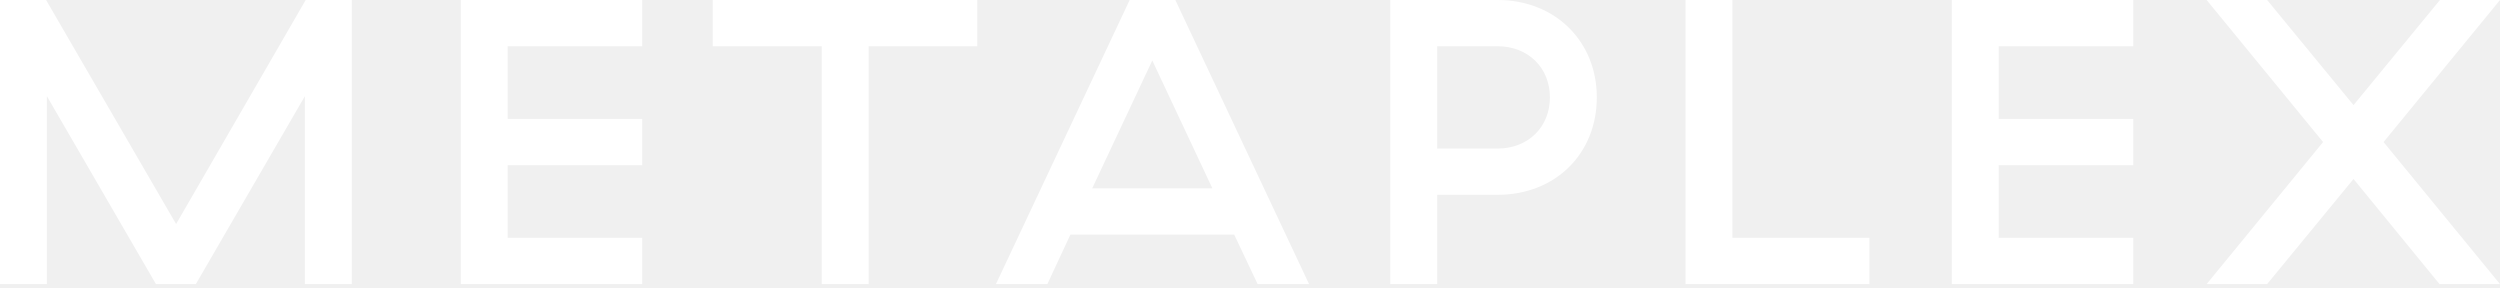
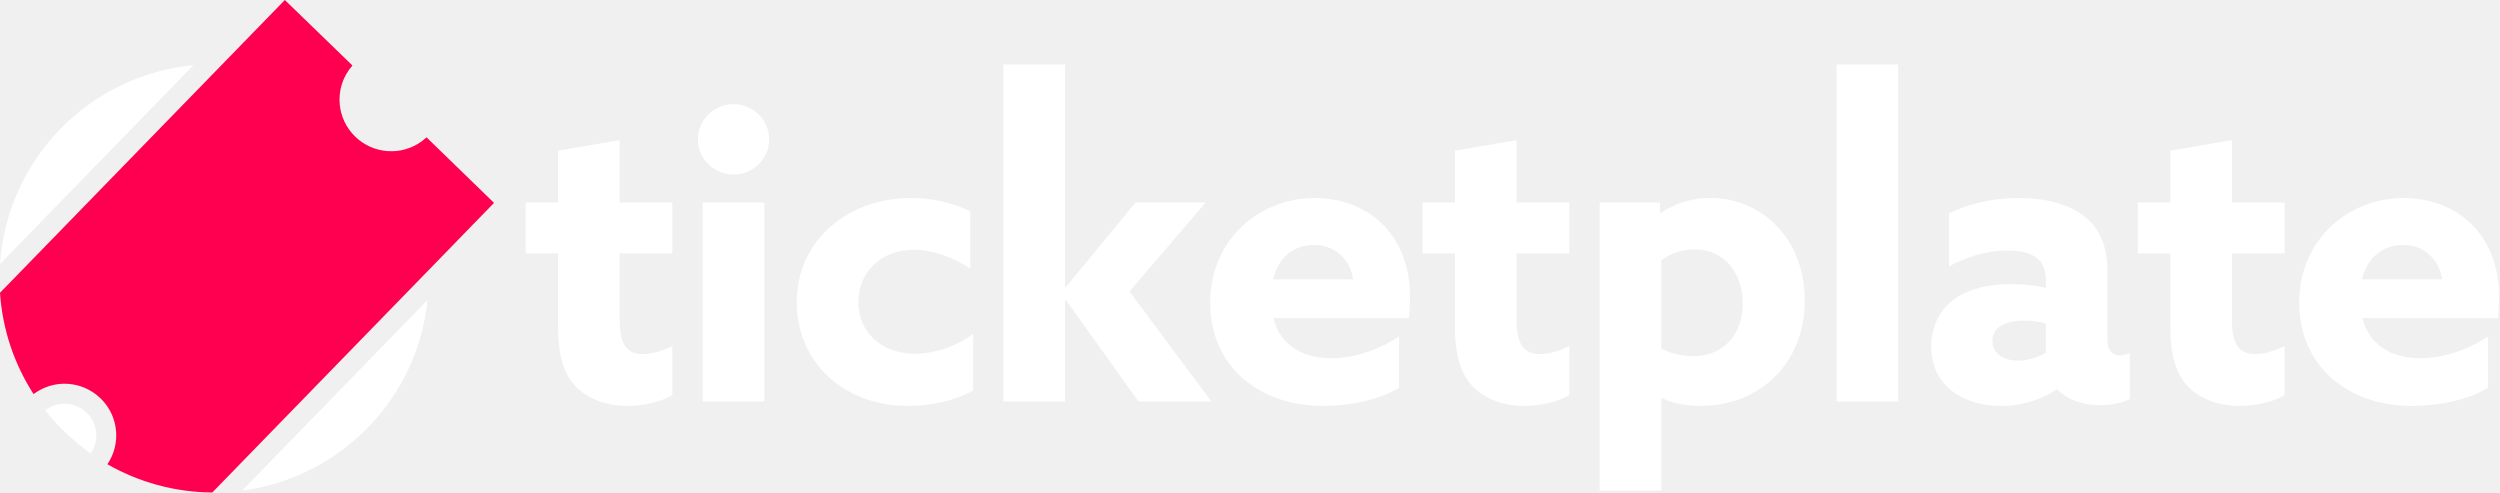
- <svg xmlns="http://www.w3.org/2000/svg" width="200" height="23" viewBox="0 0 200 23" fill="none">
-   <path d="M0 22.727H3.752V7.695L12.475 22.727H15.668L24.39 7.695V22.727H28.143V0H24.456L14.088 17.922L3.687 0H0V22.727Z" fill="white" />
-   <path d="M36.862 22.727H51.378V19.026H40.614V13.214H51.378V9.513H40.614V3.701H51.378V0H36.862V22.727Z" fill="white" />
-   <path d="M65.741 22.727H69.493V3.701H78.183V0H57.018V3.701H65.741V22.727Z" fill="white" />
-   <path d="M100.61 22.727H104.724L94.027 0H90.373L79.675 22.727H83.79L85.633 18.766H98.734L100.61 22.727ZM87.378 15.065L92.183 4.838L96.989 15.065H87.378Z" fill="white" />
-   <path d="M111.222 22.727H114.974V15.584H119.813C124.421 15.584 127.745 12.305 127.745 7.792C127.745 3.312 124.421 0 119.813 0H111.222V22.727ZM114.974 11.883V3.701H119.813C122.249 3.701 123.993 5.422 123.993 7.792C123.993 10.162 122.249 11.883 119.813 11.883H114.974Z" fill="white" />
-   <path d="M134.841 22.727H149.554V19.026H138.593V0H134.841V22.727Z" fill="white" />
-   <path d="M156.145 22.727H170.661V19.026H159.897V13.214H170.661V9.513H159.897V3.701H170.661V0H156.145V22.727Z" fill="white" />
-   <path d="M176.531 22.727H181.37L188.282 14.318L195.161 22.727H200L190.685 11.364L200 0H195.194L188.282 8.409L181.37 0H176.531L185.846 11.364L176.531 22.727Z" fill="white" />
+ <svg xmlns="http://www.w3.org/2000/svg" width="203px" height="40px" viewBox="0 0 203 40" version="1.1">
+   <g id="Page-1" stroke="none" stroke-width="1" fill="none" fill-rule="evenodd">
+     <g id="metaplex-logo" transform="translate(-5, -3)">
+       <g id="Sin-título-1_logo-negativo" transform="translate(5, 3)">
+         <g>
+           <g id="Group" fill-rule="nonzero">
+             <path d="M5.206,32.786 C4.659,32.794 4.14,32.972 3.707,33.298 L3.677,33.322 C4.727,34.656 5.968,35.832 7.358,36.812 L7.381,36.78 C8.076,35.756 7.932,34.382 7.036,33.514 C6.541,33.034 5.892,32.776 5.206,32.786 Z" id="Path" fill="#FFFFFF" />
+             <path d="M0.004,21.436 L15.709,5.292 C7.23,6.1 0.563,12.954 0.004,21.436 Z" id="Path" fill="#FFFFFF" />
+             <path d="M34.716,24.362 L19.665,39.834 C27.654,38.792 33.907,32.362 34.716,24.362 Z" id="Path" fill="#FFFFFF" />
+             <path d="M34.634,11.15 C33.849,11.888 32.845,12.266 31.833,12.28 C31.688,12.282 31.544,12.276 31.4,12.264 C30.472,12.182 29.564,11.794 28.843,11.094 C28.099,10.374 27.683,9.45 27.588,8.498 C27.478,7.376 27.819,6.218 28.618,5.318 L23.128,0 L18.052,5.218 L0,23.774 C0.202,26.796 1.178,29.6 2.725,32 C2.725,32 2.727,32 2.727,31.998 C2.824,31.926 2.922,31.858 3.022,31.796 C3.056,31.776 3.09,31.756 3.124,31.738 C3.192,31.698 3.26,31.658 3.331,31.622 C3.373,31.6 3.415,31.582 3.457,31.562 C3.521,31.532 3.585,31.502 3.651,31.474 C3.695,31.456 3.741,31.438 3.787,31.422 C3.852,31.398 3.916,31.376 3.982,31.354 C4.028,31.34 4.076,31.326 4.122,31.312 C4.188,31.294 4.254,31.278 4.321,31.262 C4.369,31.252 4.415,31.24 4.463,31.232 C4.531,31.22 4.599,31.208 4.667,31.2 C4.713,31.194 4.759,31.186 4.805,31.182 C4.878,31.174 4.952,31.17 5.026,31.166 C5.068,31.164 5.11,31.16 5.152,31.16 C5.162,31.16 5.172,31.158 5.182,31.158 C5.22,31.158 5.258,31.162 5.296,31.162 C5.377,31.164 5.459,31.164 5.539,31.17 C5.591,31.174 5.643,31.18 5.695,31.186 C5.771,31.194 5.848,31.202 5.922,31.216 C5.976,31.224 6.03,31.236 6.082,31.246 C6.154,31.26 6.228,31.278 6.3,31.296 C6.355,31.31 6.409,31.326 6.461,31.342 C6.533,31.364 6.603,31.388 6.673,31.412 C6.725,31.43 6.777,31.45 6.829,31.472 C6.9,31.5 6.97,31.532 7.038,31.566 C7.088,31.59 7.138,31.612 7.186,31.638 C7.256,31.674 7.326,31.716 7.395,31.758 C7.441,31.786 7.485,31.81 7.529,31.84 C7.603,31.888 7.675,31.942 7.747,31.996 C7.783,32.022 7.821,32.048 7.855,32.076 C7.962,32.16 8.064,32.25 8.162,32.346 C8.162,32.346 8.164,32.346 8.164,32.348 C8.629,32.798 8.966,33.328 9.176,33.894 C9.218,34.008 9.256,34.122 9.288,34.238 C9.352,34.47 9.397,34.706 9.419,34.944 C9.465,35.42 9.431,35.902 9.314,36.368 C9.198,36.834 9,37.284 8.721,37.696 C11.236,39.136 14.144,39.968 17.238,39.99 L34.789,21.95 L40.115,16.474 L34.634,11.15 Z" id="Path" fill="#FF0051" />
+           </g>
+           <path d="M54.594,32.074 C53.836,32.566 52.355,32.96 50.94,32.96 C49.295,32.96 47.748,32.434 46.728,31.35 C45.872,30.43 45.313,29.084 45.313,26.522 L45.313,20.576 L42.68,20.576 L42.68,16.438 L45.313,16.438 L45.313,12.234 L50.315,11.38 L50.315,16.438 L54.594,16.438 L54.594,20.576 L50.315,20.576 L50.315,25.996 C50.315,27.572 50.678,28.756 52.191,28.756 C53.014,28.756 53.934,28.428 54.594,28.1 L54.594,32.074 Z" id="Path" fill="#FFFFFF" fill-rule="nonzero" />
+           <path d="M59.563,8.456 C61.142,8.456 62.459,9.738 62.459,11.314 C62.459,12.89 61.142,14.172 59.563,14.172 C57.984,14.172 56.668,12.89 56.668,11.314 C56.666,9.738 57.982,8.456 59.563,8.456 Z M57.06,16.438 L62.062,16.438 L62.062,32.6 L57.06,32.6 L57.06,16.438 Z" id="Shape" fill="#FFFFFF" fill-rule="nonzero" />
+           <path d="M79.014,31.712 C77.467,32.566 75.557,32.96 73.715,32.96 C68.515,32.96 64.697,29.412 64.697,24.552 C64.697,19.46 68.91,16.078 73.978,16.078 C75.787,16.078 77.467,16.506 78.783,17.162 L78.783,21.794 C77.334,20.874 75.755,20.282 74.208,20.282 C71.543,20.282 69.699,22.088 69.699,24.52 C69.699,26.984 71.575,28.724 74.274,28.724 C75.853,28.724 77.665,28.132 79.014,27.114 L79.014,31.712 Z" id="Path" fill="#FFFFFF" fill-rule="nonzero" />
+           <polygon id="Path" fill="#FFFFFF" fill-rule="nonzero" points="81.481 5.228 86.482 5.228 86.482 23.272 86.549 23.304 92.21 16.44 97.903 16.44 91.715 23.666 98.364 32.6 92.44 32.6 86.549 24.356 86.482 24.388 86.482 32.6 81.481 32.6" />
+           <path d="M103.4,25.834 C103.959,28.068 105.802,29.086 108.105,29.086 C109.915,29.086 111.89,28.462 113.602,27.312 L113.602,31.484 C112.023,32.47 109.586,32.962 107.448,32.962 C102.115,32.962 98.266,29.644 98.266,24.586 C98.266,19.428 102.282,16.078 106.756,16.078 C110.738,16.078 114.492,18.706 114.492,24.126 C114.492,24.684 114.46,25.406 114.393,25.834 L103.4,25.834 L103.4,25.834 Z M109.883,22.68 C109.586,20.94 108.303,19.888 106.69,19.888 C105.143,19.888 103.795,20.84 103.366,22.68 L109.883,22.68 Z" id="Shape" fill="#FFFFFF" fill-rule="nonzero" />
+           <path d="M127.425,32.074 C126.668,32.566 125.187,32.96 123.772,32.96 C122.127,32.96 120.58,32.434 119.56,31.35 C118.704,30.43 118.145,29.084 118.145,26.522 L118.145,20.576 L115.512,20.576 L115.512,16.438 L118.145,16.438 L118.145,12.234 L123.147,11.38 L123.147,16.438 L127.425,16.438 L127.425,20.576 L123.147,20.576 L123.147,25.996 C123.147,27.572 123.509,28.756 125.022,28.756 C125.846,28.756 126.766,28.428 127.425,28.1 L127.425,32.074 L127.425,32.074 Z" id="Path" fill="#FFFFFF" fill-rule="nonzero" />
+           <path d="M134.894,39.826 L129.892,39.826 L129.892,16.438 L134.796,16.438 L134.796,17.26 L134.862,17.292 C135.916,16.57 137.264,16.076 138.878,16.076 C143.024,16.076 146.547,19.36 146.547,24.386 C146.547,29.576 142.827,32.96 138.088,32.96 C136.772,32.96 135.719,32.698 134.962,32.336 L134.896,32.368 L134.896,39.826 L134.894,39.826 Z M137.461,28.92 C140.06,28.92 141.509,27.048 141.509,24.65 C141.509,22.22 140.06,20.248 137.593,20.248 C136.573,20.248 135.619,20.61 134.894,21.134 L134.894,28.294 C135.519,28.626 136.441,28.92 137.461,28.92 Z" id="Shape" fill="#FFFFFF" fill-rule="nonzero" />
+           <polygon id="Path" fill="#FFFFFF" fill-rule="nonzero" points="149.128 5.228 154.13 5.228 154.13 32.6 149.128 32.6" />
+           <path d="M166.983,31.614 C165.929,32.37 164.318,32.96 162.474,32.96 C161.091,32.96 159.775,32.632 158.723,31.908 C157.538,31.086 156.813,29.806 156.813,28.13 C156.813,26.356 157.637,25.01 158.787,24.222 C160.037,23.368 161.651,23.072 163.328,23.072 C164.282,23.072 165.238,23.17 166.125,23.368 L166.125,22.744 C166.125,21.956 165.863,21.364 165.5,21.036 C165.039,20.608 164.184,20.346 162.999,20.346 C161.19,20.346 159.542,20.938 158.26,21.628 L158.26,17.326 C159.576,16.67 161.55,16.078 163.921,16.078 C166.093,16.078 168.035,16.57 169.318,17.622 C170.536,18.608 171.127,20.052 171.127,22.09 L171.127,27.576 C171.127,28.332 171.424,28.856 172.115,28.856 C172.378,28.856 172.674,28.79 172.939,28.66 L172.939,32.404 C172.38,32.7 171.49,32.896 170.536,32.896 C169.219,32.896 167.937,32.534 167.047,31.616 L166.983,31.616 L166.983,31.614 Z M166.127,26.26 C165.6,26.096 164.877,26.03 164.35,26.03 C163.067,26.03 161.783,26.424 161.783,27.672 C161.783,28.724 162.705,29.282 163.857,29.282 C164.713,29.282 165.536,28.986 166.127,28.624 L166.127,26.26 L166.127,26.26 Z" id="Shape" fill="#FFFFFF" fill-rule="nonzero" />
+           <path d="M185.51,32.074 C184.752,32.566 183.271,32.96 181.856,32.96 C180.211,32.96 178.664,32.434 177.644,31.35 C176.788,30.43 176.229,29.084 176.229,26.522 L176.229,20.576 L173.596,20.576 L173.596,16.438 L176.229,16.438 L176.229,12.234 L181.231,11.38 L181.231,16.438 L185.51,16.438 L185.51,20.576 L181.231,20.576 L181.231,25.996 C181.231,27.572 181.594,28.756 183.107,28.756 C183.93,28.756 184.85,28.428 185.51,28.1 L185.51,32.074 L185.51,32.074 Z" id="Path" fill="#FFFFFF" fill-rule="nonzero" />
+           <path d="M191.828,25.834 C192.387,28.068 194.231,29.086 196.533,29.086 C198.343,29.086 200.319,28.462 202.03,27.312 L202.03,31.484 C200.451,32.47 198.014,32.962 195.876,32.962 C190.543,32.962 186.694,29.644 186.694,24.586 C186.694,19.428 190.71,16.078 195.185,16.078 C199.166,16.078 202.92,18.706 202.92,24.126 C202.92,24.684 202.888,25.406 202.822,25.834 L191.828,25.834 L191.828,25.834 Z M198.313,22.68 C198.016,20.94 196.734,19.888 195.12,19.888 C193.573,19.888 192.225,20.84 191.796,22.68 L198.313,22.68 Z" id="Shape" fill="#FFFFFF" fill-rule="nonzero" />
+         </g>
+       </g>
+     </g>
+   </g>
</svg>
